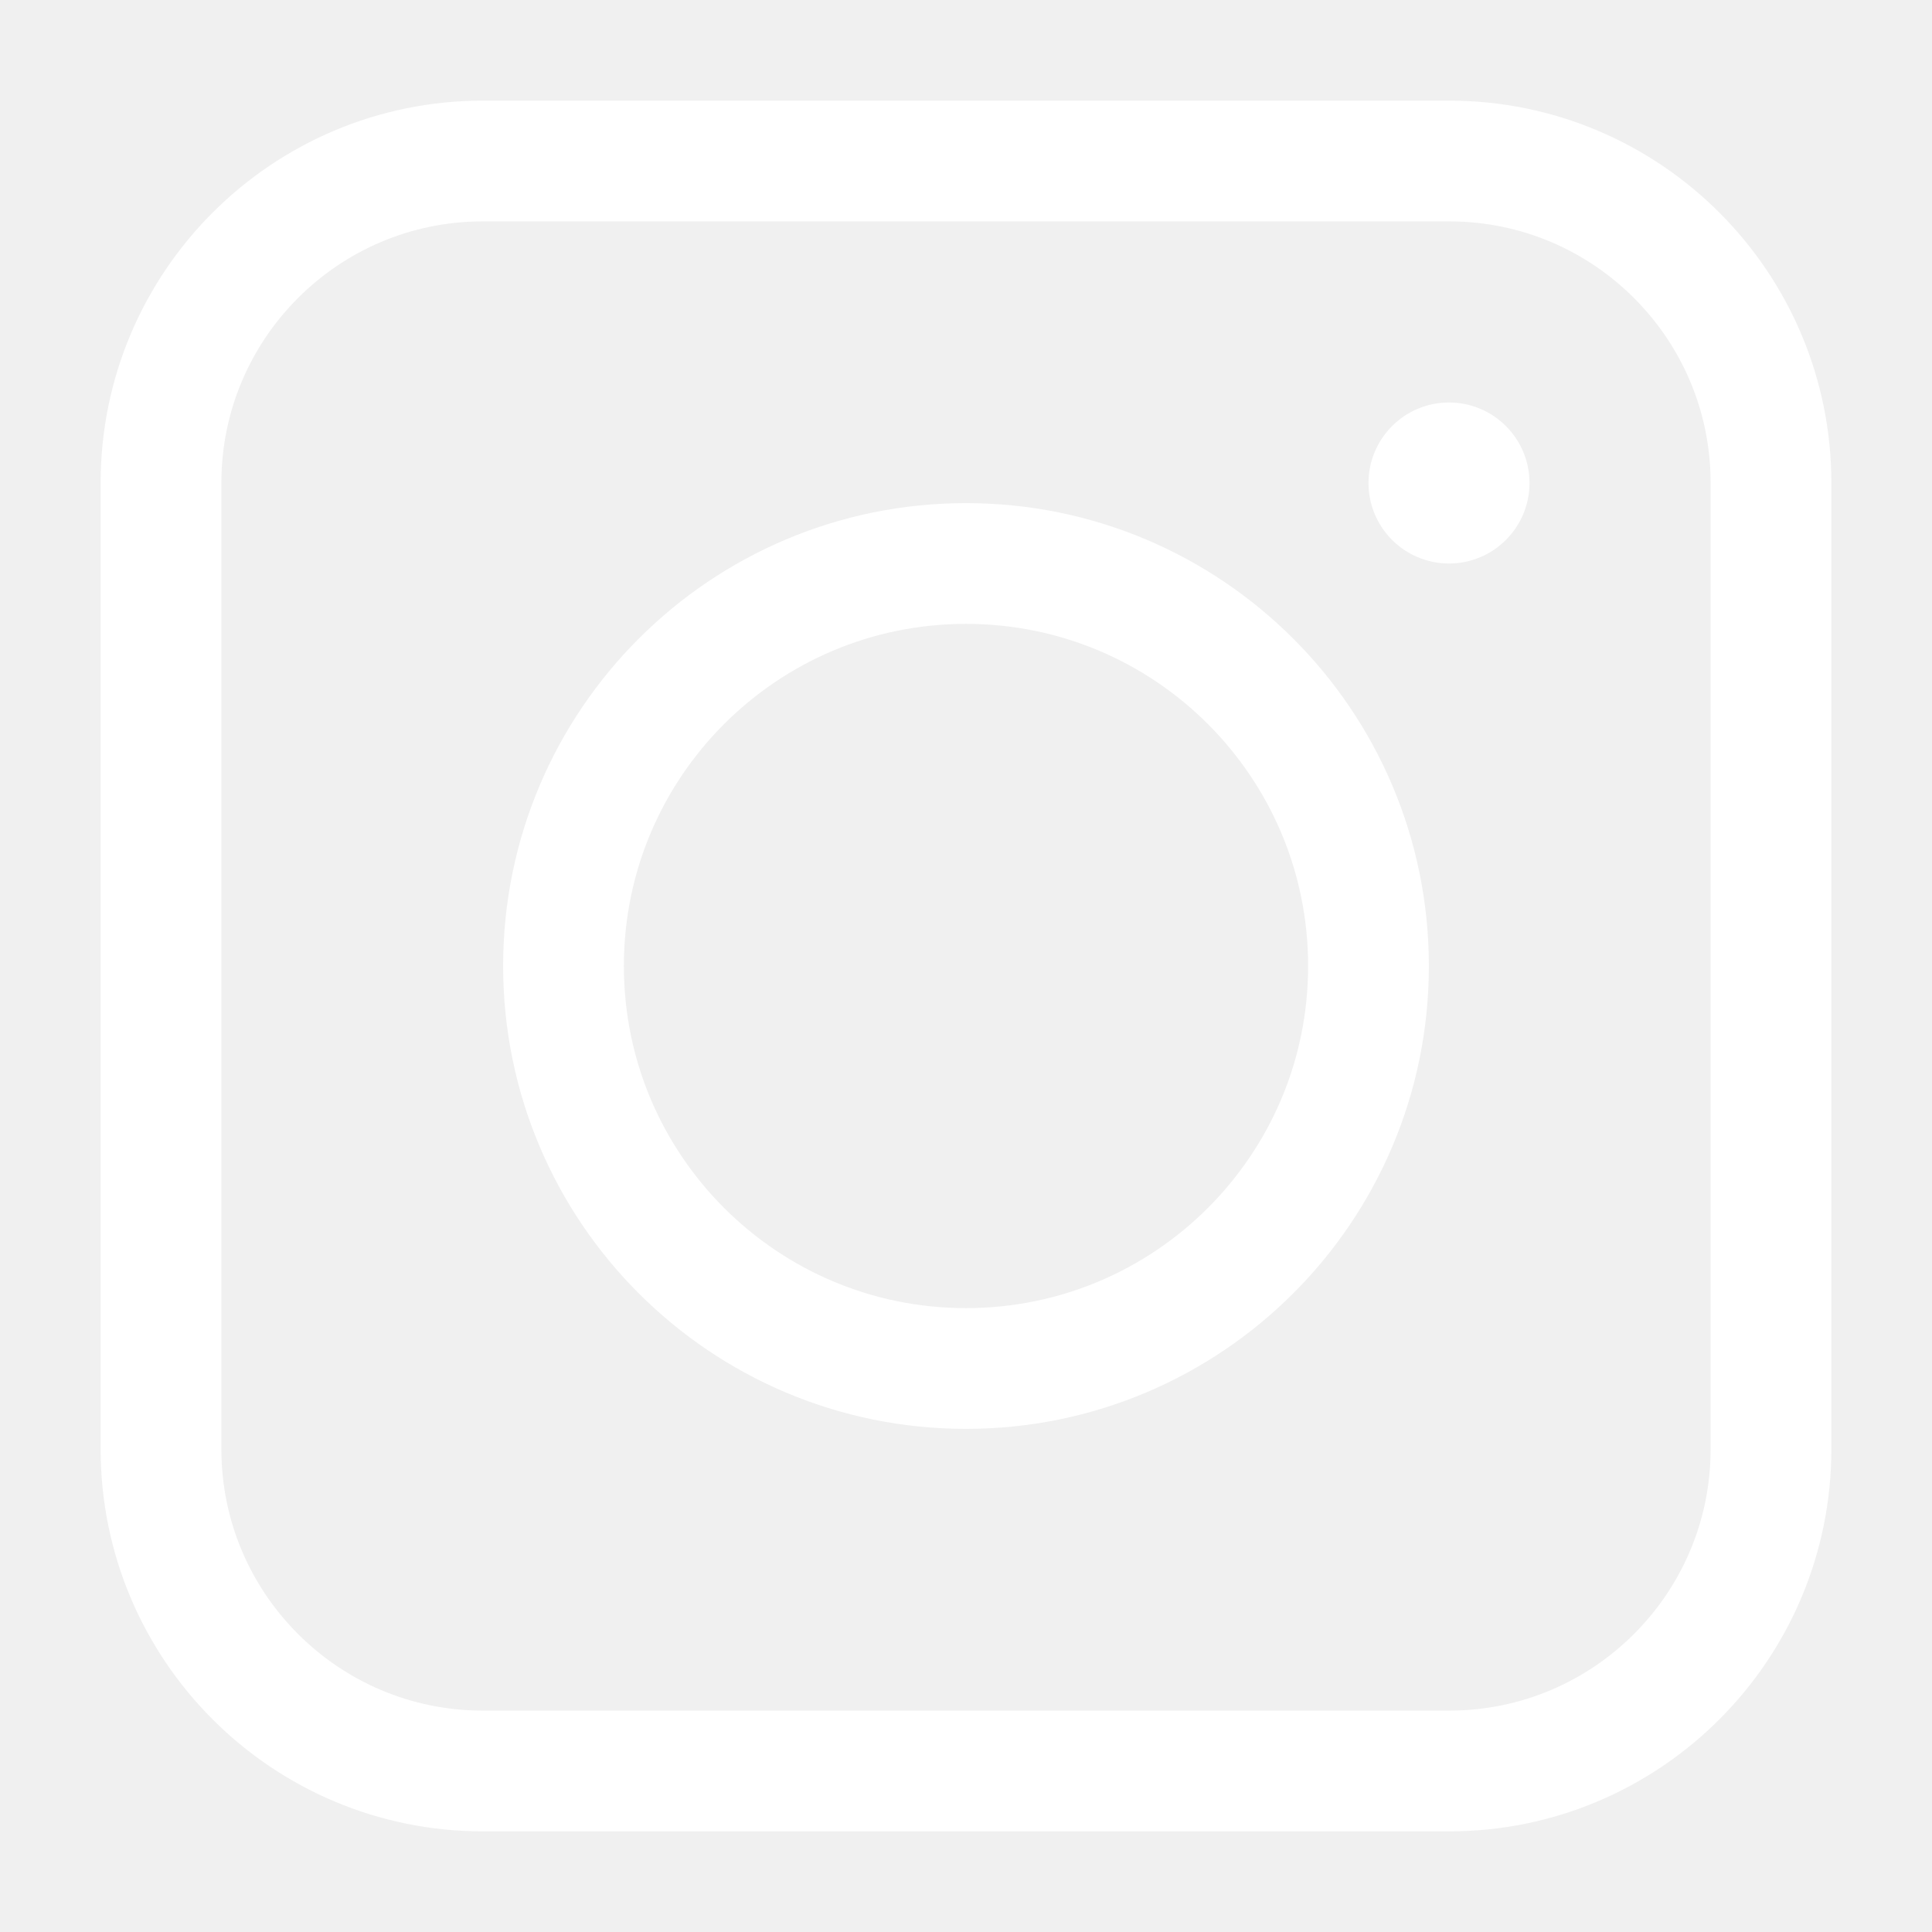
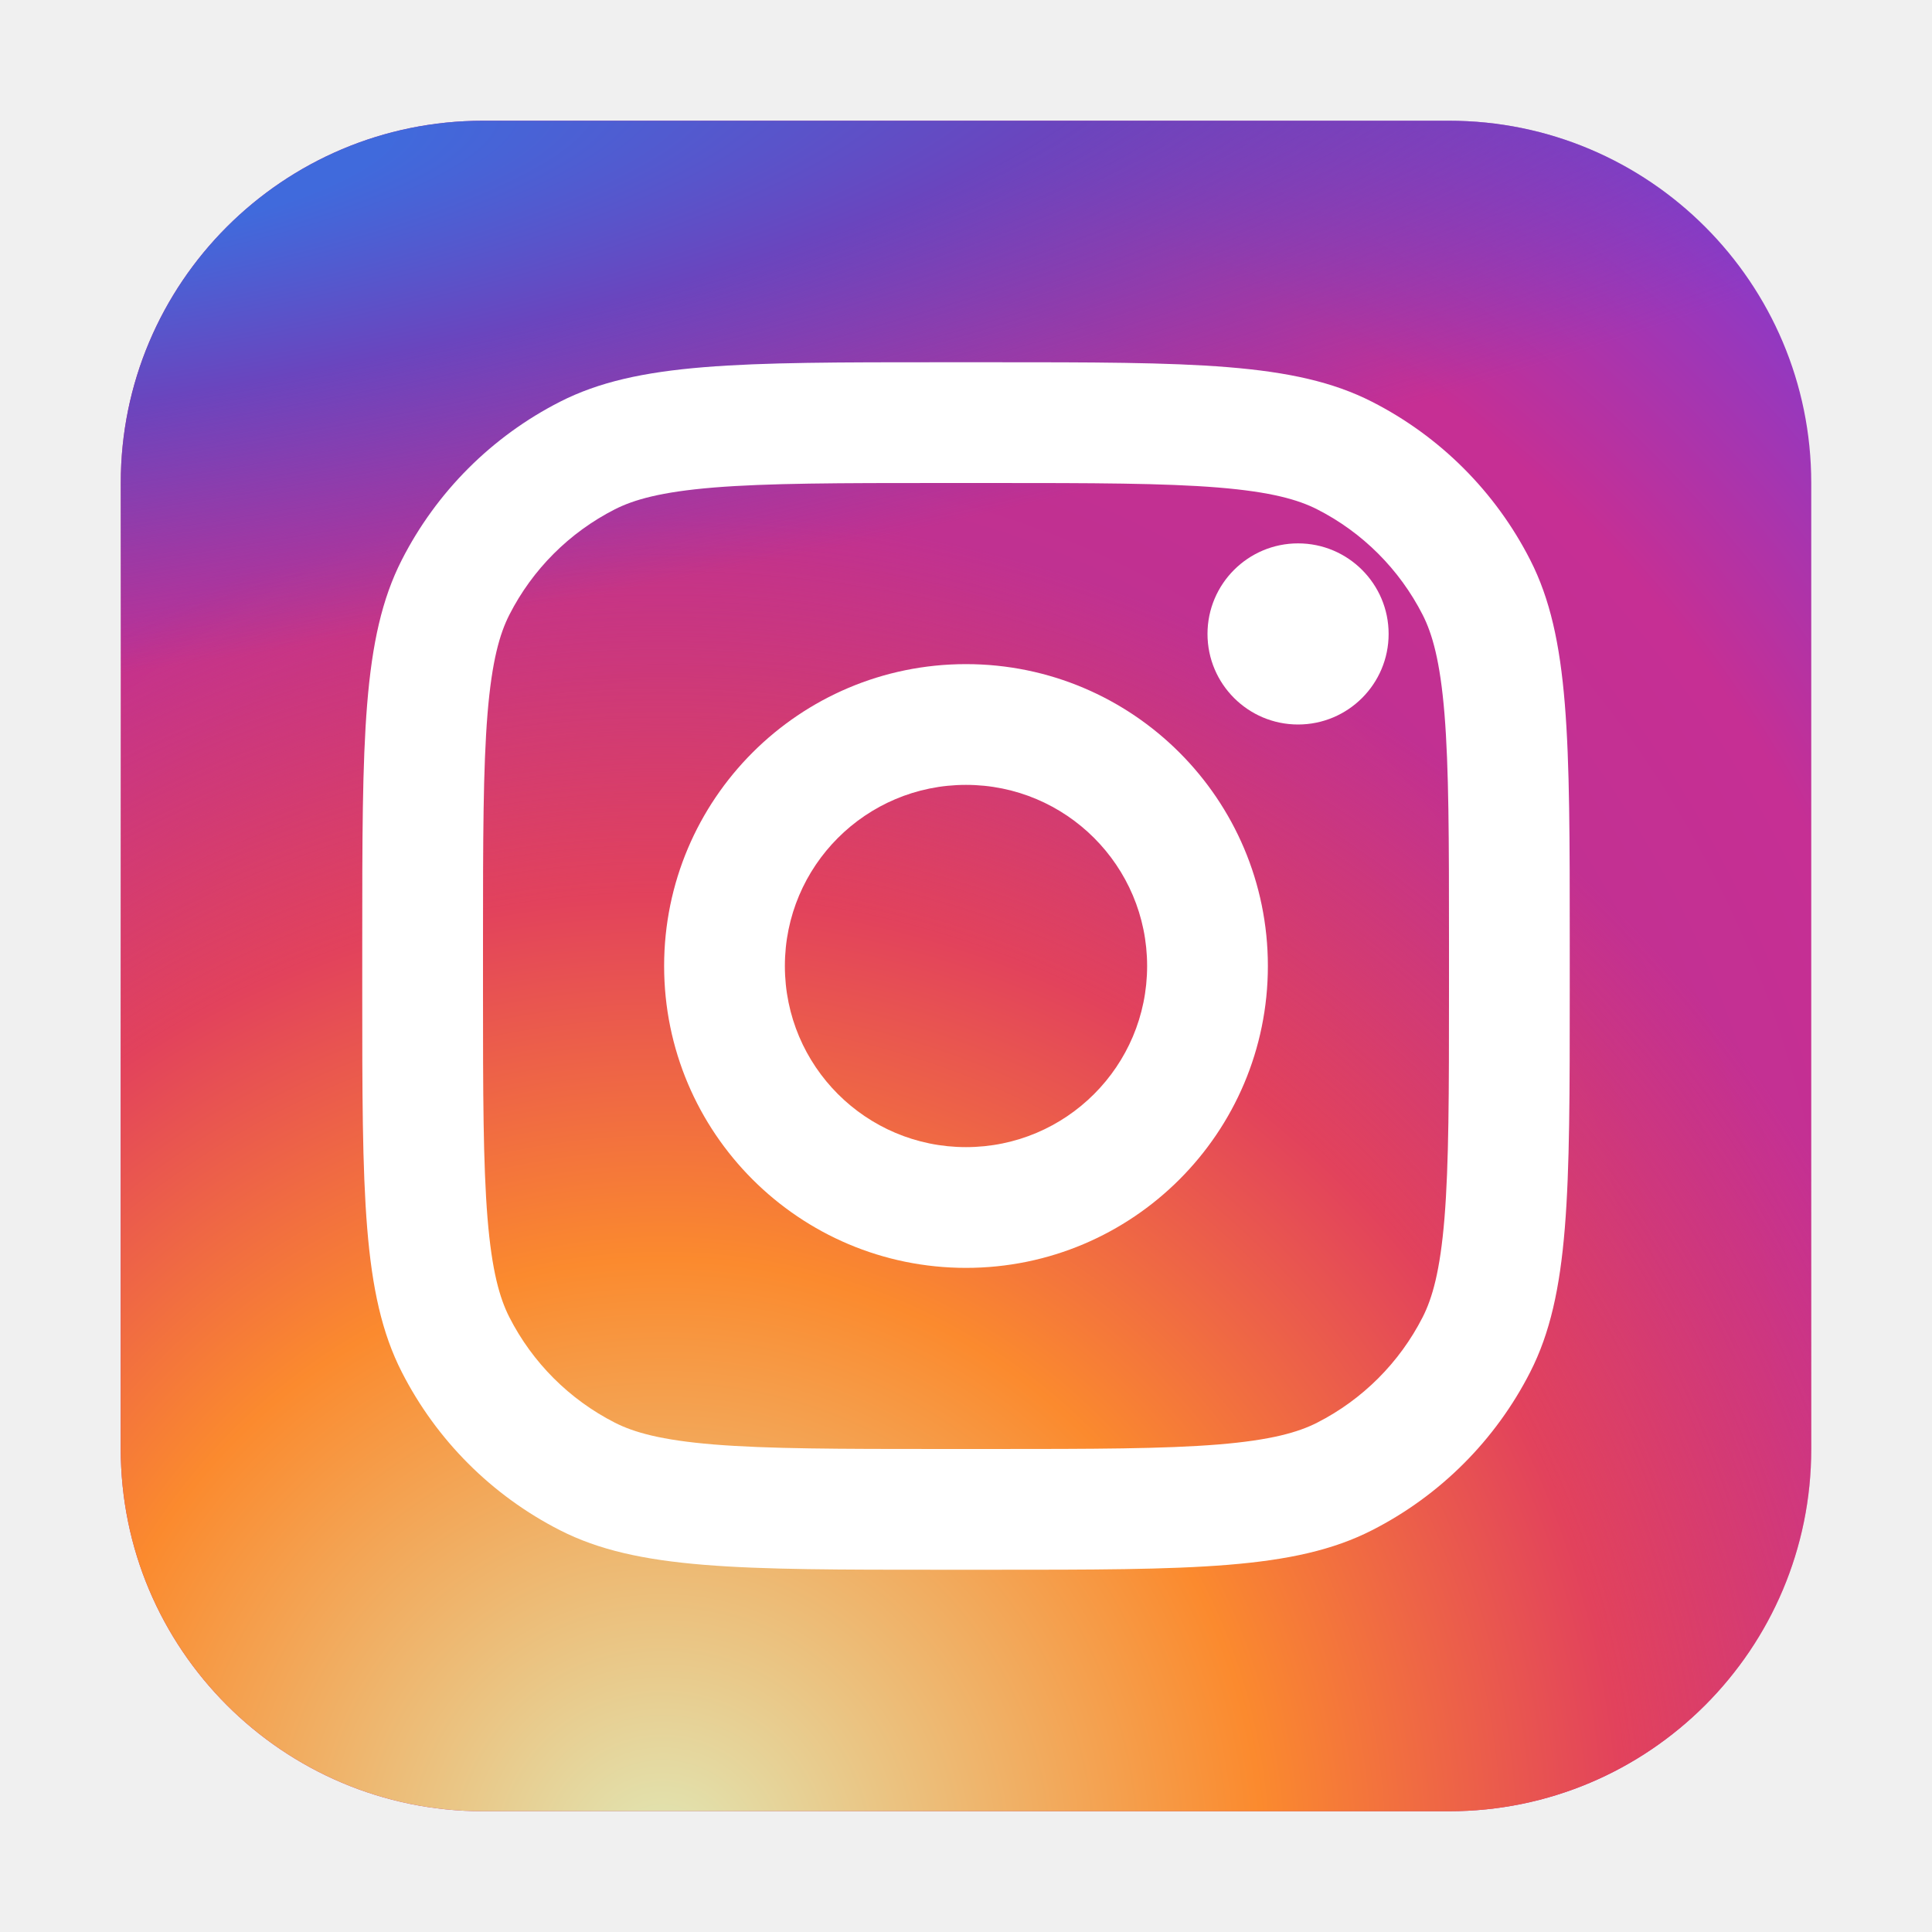
- <svg xmlns="http://www.w3.org/2000/svg" width="24" height="24" viewBox="0 0 24 24" fill="none">
-   <rect x="2" y="2" width="20" height="20" rx="4" stroke="white" stroke-width="1.5" />
-   <circle cx="18" cy="6" r="1" fill="white" />
-   <circle cx="12" cy="12" r="5" stroke="white" stroke-width="1.5" />
+ <svg xmlns="http://www.w3.org/2000/svg" width="800px" height="800px" viewBox="0 0 32 32" fill="none">
+   <rect x="2" y="2" width="28" height="28" rx="6" fill="url(#paint0_radial_87_7153)" />
+   <rect x="2" y="2" width="28" height="28" rx="6" fill="url(#paint1_radial_87_7153)" />
+   <rect x="2" y="2" width="28" height="28" rx="6" fill="url(#paint2_radial_87_7153)" />
+   <path d="M23 10.5C23 11.328 22.328 12 21.5 12C20.672 12 20 11.328 20 10.5C20 9.672 20.672 9 21.5 9C22.328 9 23 9.672 23 10.5Z" fill="white" />
+   <path fill-rule="evenodd" clip-rule="evenodd" d="M16 21C18.761 21 21 18.761 21 16C21 13.239 18.761 11 16 11C13.239 11 11 13.239 11 16C11 18.761 13.239 21 16 21ZM16 19C17.657 19 19 17.657 19 16C19 14.343 17.657 13 16 13C14.343 13 13 14.343 13 16C13 17.657 14.343 19 16 19Z" fill="white" />
+   <path fill-rule="evenodd" clip-rule="evenodd" d="M6 15.6C6 12.24 6 10.559 6.654 9.276C7.229 8.147 8.147 7.229 9.276 6.654C10.559 6 12.24 6 15.6 6H16.4C19.76 6 21.441 6 22.724 6.654C23.853 7.229 24.771 8.147 25.346 9.276C26 10.559 26 12.24 26 15.6V16.4C26 19.76 26 21.441 25.346 22.724C24.771 23.853 23.853 24.771 22.724 25.346C21.441 26 19.76 26 16.4 26H15.6C12.24 26 10.559 26 9.276 25.346C8.147 24.771 7.229 23.853 6.654 22.724C6 21.441 6 19.76 6 16.4V15.6ZM15.6 8H16.4C18.113 8 19.278 8.002 20.178 8.075C21.055 8.147 21.503 8.277 21.816 8.436C22.569 8.819 23.18 9.431 23.564 10.184C23.723 10.497 23.853 10.945 23.925 11.822C23.998 12.722 24 13.887 24 15.6V16.4C24 18.113 23.998 19.278 23.925 20.178C23.853 21.055 23.723 21.503 23.564 21.816C23.18 22.569 22.569 23.18 21.816 23.564C21.503 23.723 21.055 23.853 20.178 23.925C19.278 23.998 18.113 24 16.4 24H15.6C13.887 24 12.722 23.998 11.822 23.925C10.945 23.853 10.497 23.723 10.184 23.564C9.431 23.18 8.819 22.569 8.436 21.816C8.277 21.503 8.147 21.055 8.075 20.178C8.002 19.278 8 18.113 8 16.4V15.6C8 13.887 8.002 12.722 8.075 11.822C8.147 10.945 8.277 10.497 8.436 10.184C8.819 9.431 9.431 8.819 10.184 8.436C10.497 8.277 10.945 8.147 11.822 8.075C12.722 8.002 13.887 8 15.6 8Z" fill="white" />
+   <defs>
+     <radialGradient id="paint0_radial_87_7153" cx="0" cy="0" r="1" gradientUnits="userSpaceOnUse" gradientTransform="translate(12 23) rotate(-55.3758) scale(25.5196)">
+       <stop stop-color="#B13589" />
+       <stop offset="0.793" stop-color="#C62F94" />
+       <stop offset="1" stop-color="#8A3AC8" />
+     </radialGradient>
+     <radialGradient id="paint1_radial_87_7153" cx="0" cy="0" r="1" gradientUnits="userSpaceOnUse" gradientTransform="translate(11 31) rotate(-65.1363) scale(22.5942)">
+       <stop stop-color="#E0E8B7" />
+       <stop offset="0.445" stop-color="#FB8A2E" />
+       <stop offset="0.715" stop-color="#E2425C" />
+       <stop offset="1" stop-color="#E2425C" stop-opacity="0" />
+     </radialGradient>
+     <radialGradient id="paint2_radial_87_7153" cx="0" cy="0" r="1" gradientUnits="userSpaceOnUse" gradientTransform="translate(0.500002 3) rotate(-8.1301) scale(38.8909 8.31836)">
+       <stop offset="0.157" stop-color="#406ADC" />
+       <stop offset="0.468" stop-color="#6A45BE" />
+       <stop offset="1" stop-color="#6A45BE" stop-opacity="0" />
+     </radialGradient>
+   </defs>
</svg>
